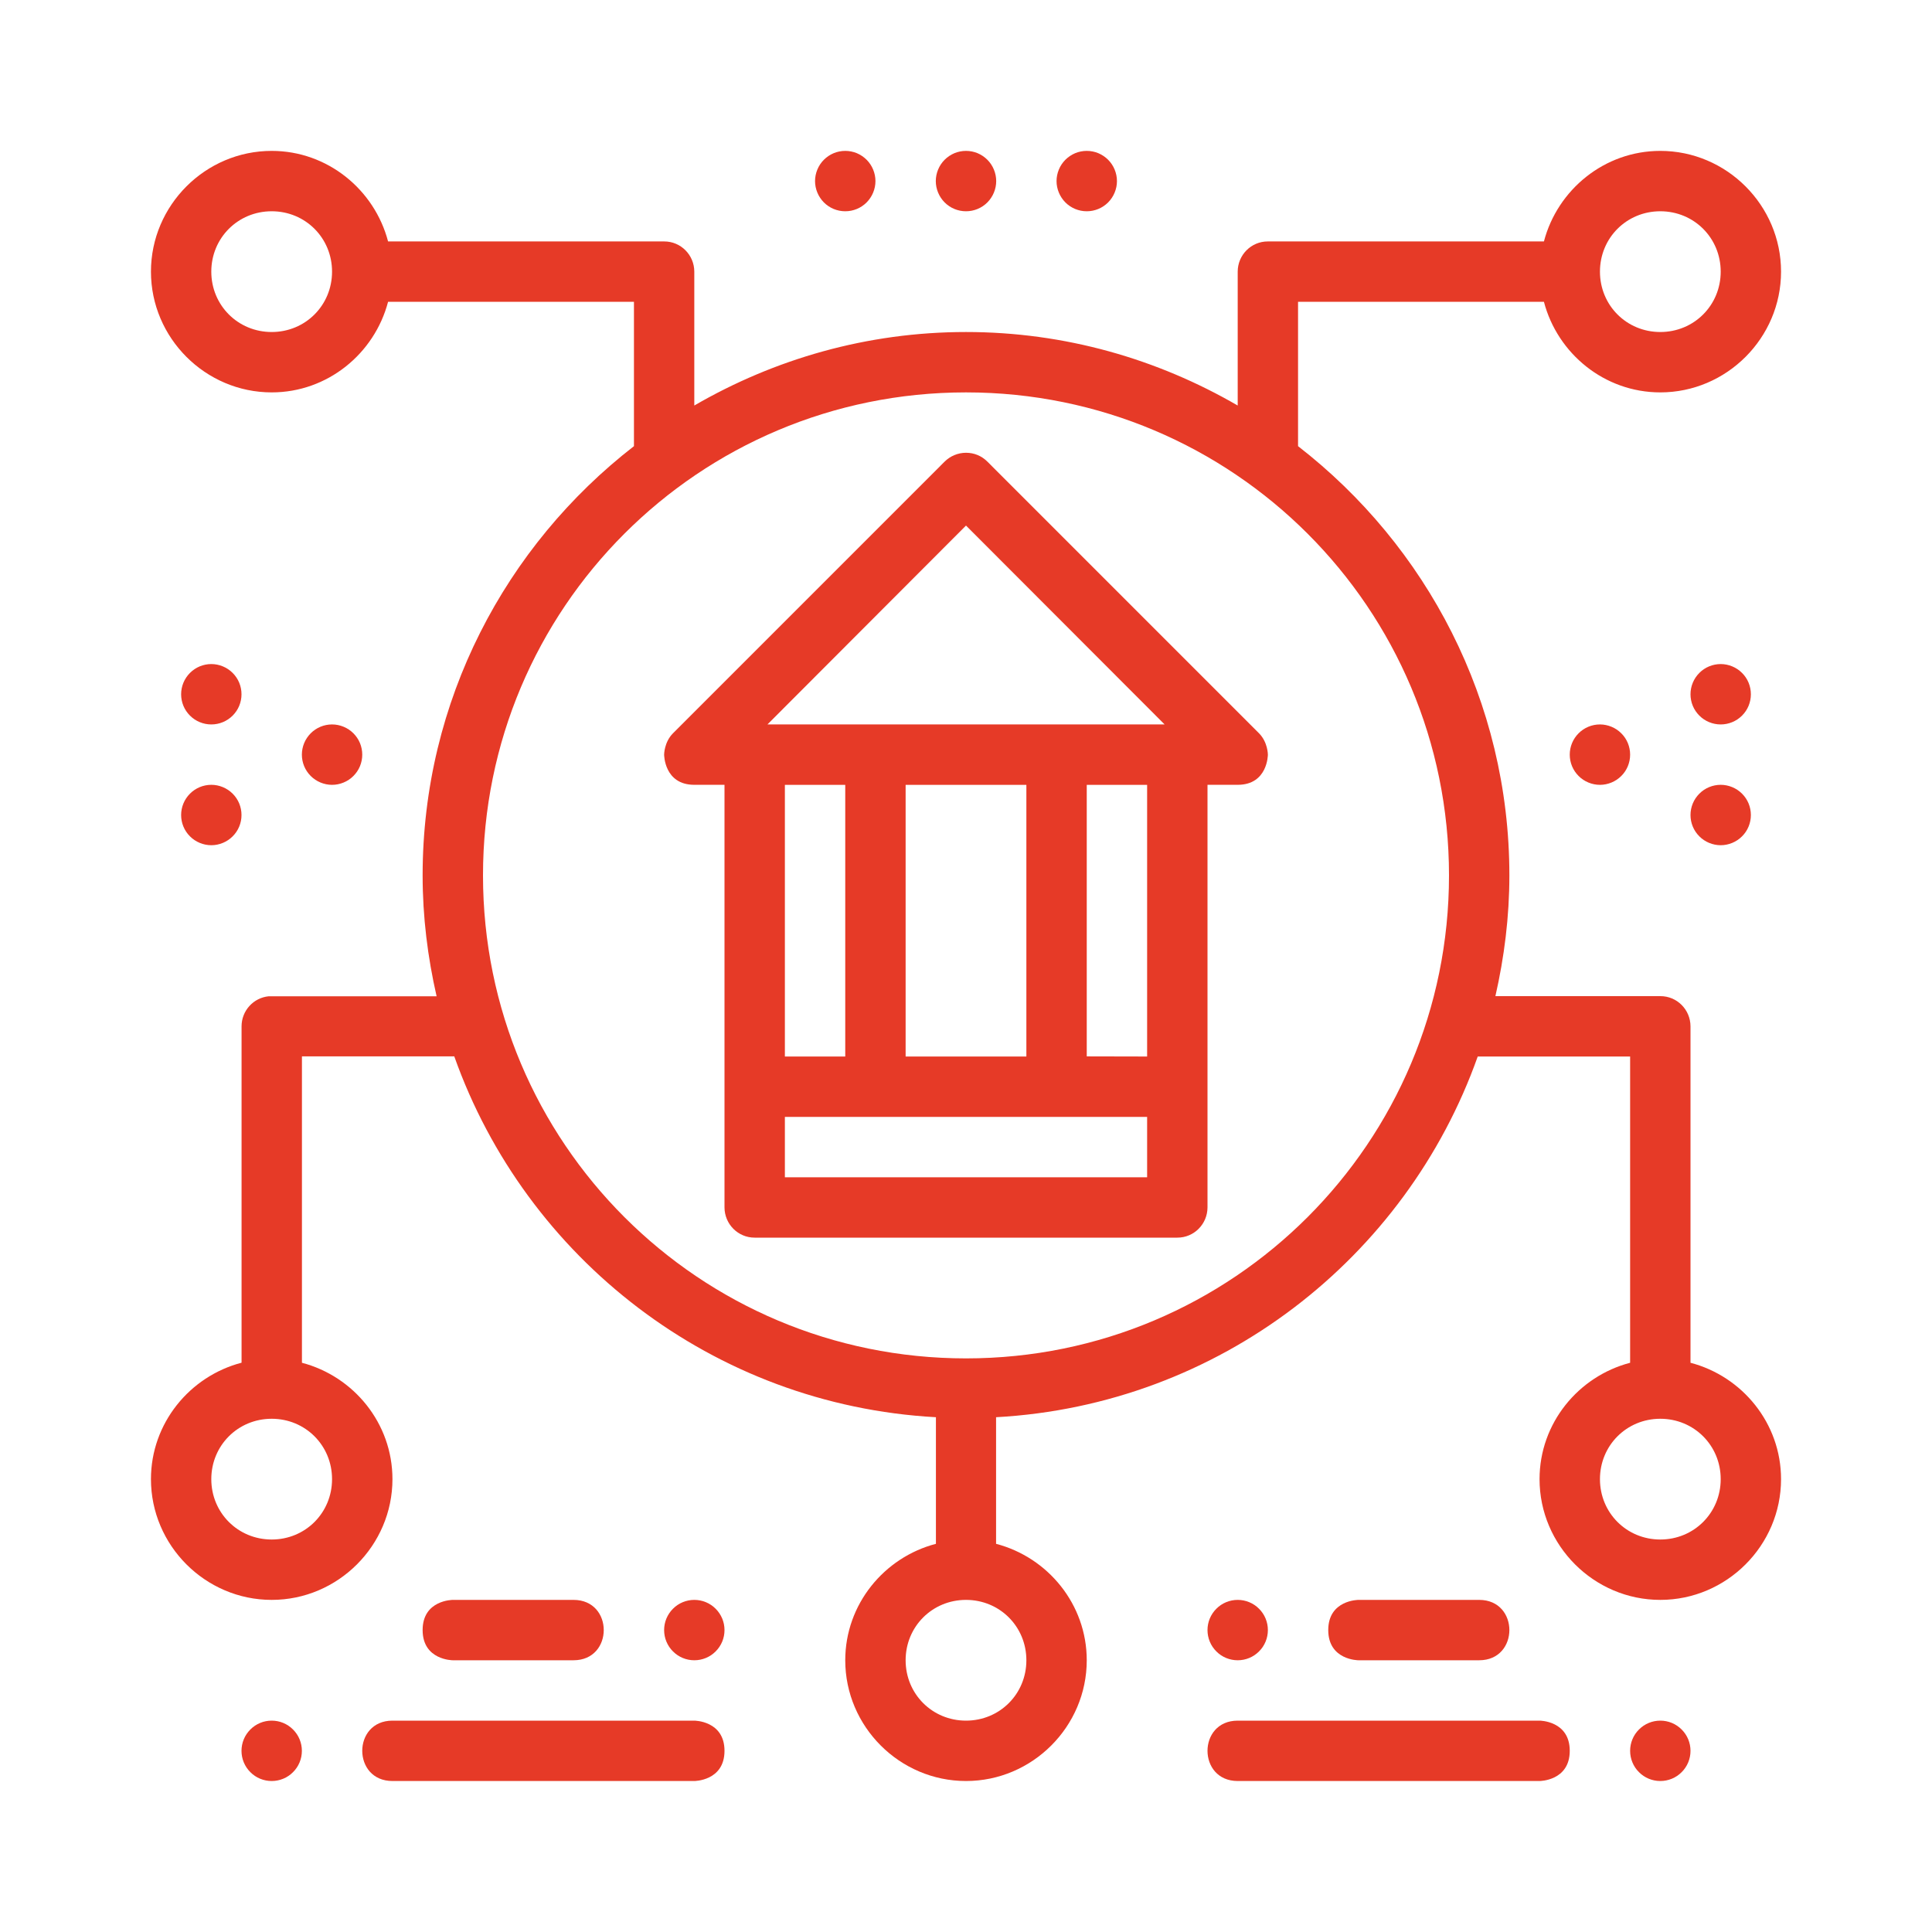
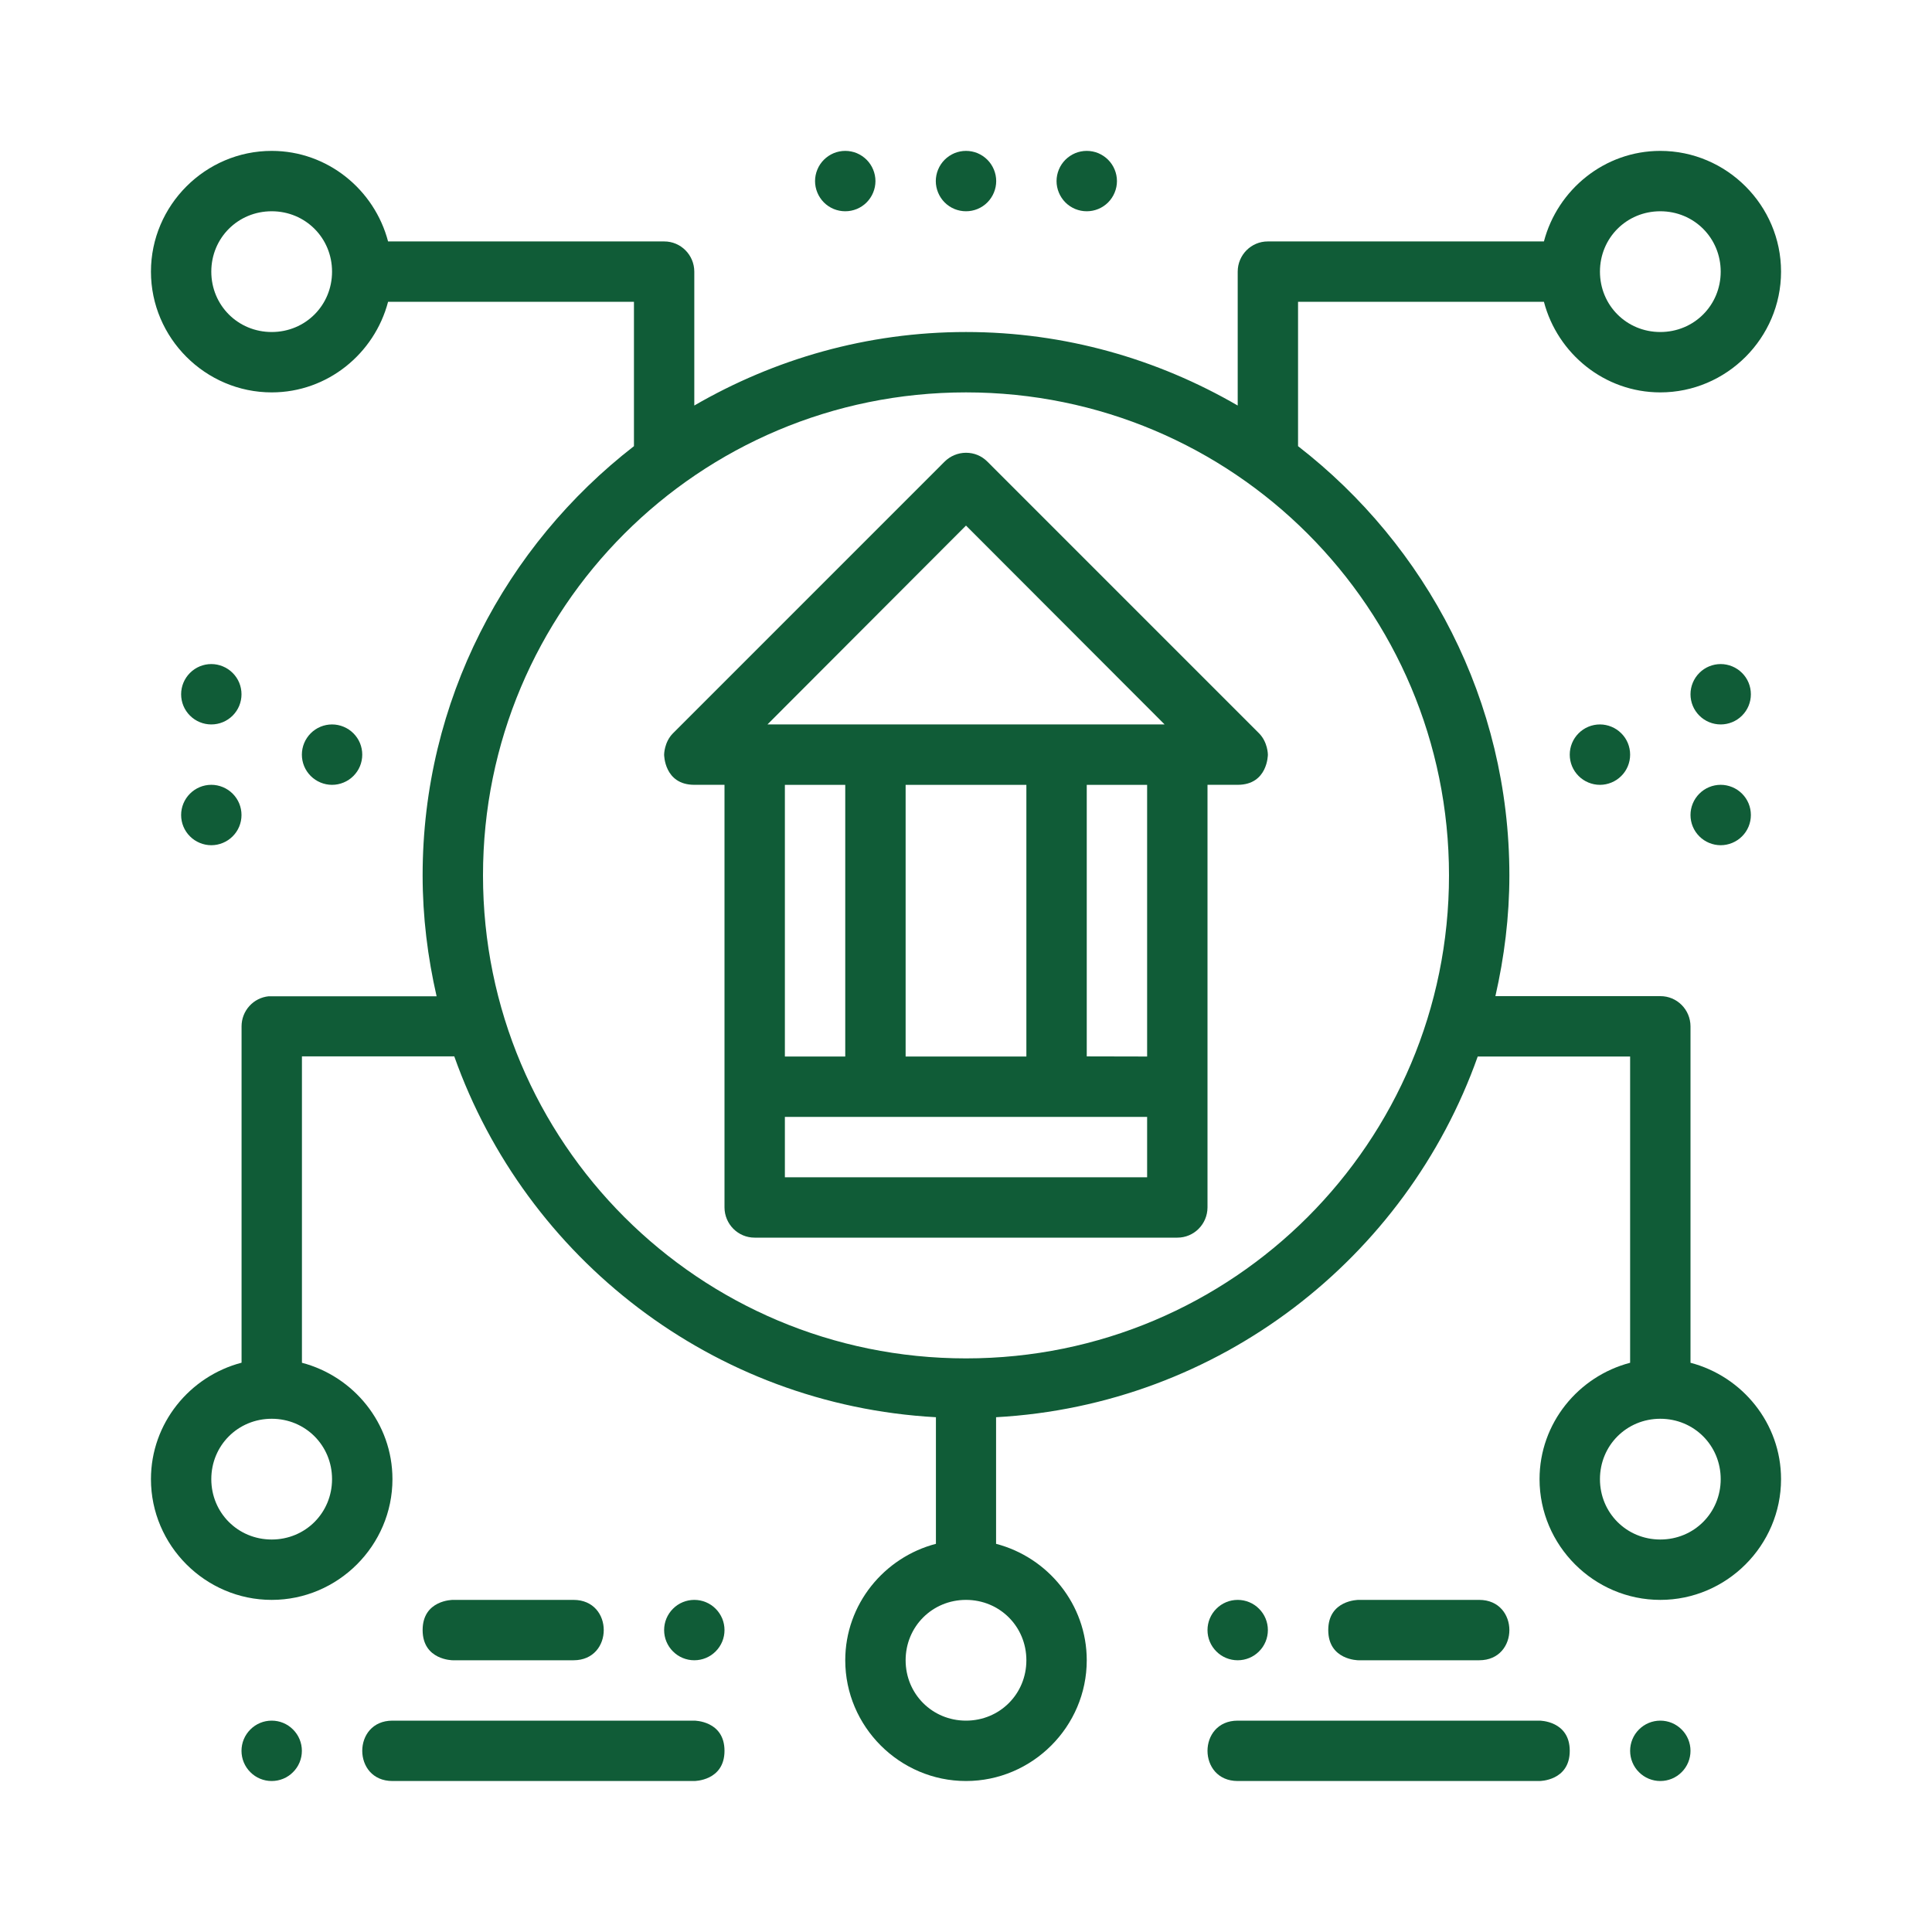
<svg xmlns="http://www.w3.org/2000/svg" width="60" height="60" viewBox="0 0 60 60" fill="none">
-   <path d="M8.438 4.686C6.378 4.686 4.688 6.376 4.688 8.436C4.688 10.496 6.378 12.186 8.438 12.186C10.172 12.186 11.63 10.982 12.052 9.373H19.688V13.856C15.703 16.945 13.125 21.763 13.125 27.186C13.125 28.478 13.283 29.731 13.559 30.94H8.436C8.406 30.938 8.376 30.938 8.346 30.94C8.114 30.963 7.9 31.071 7.744 31.244C7.588 31.416 7.502 31.641 7.502 31.873V42.32C5.892 42.741 4.688 44.201 4.688 45.936C4.688 47.996 6.378 49.686 8.438 49.686C10.498 49.686 12.188 47.996 12.188 45.936C12.188 44.202 10.985 42.744 9.377 42.322V32.807H14.108C16.33 39.073 22.14 43.632 29.066 44.013V47.945C27.456 48.365 26.25 49.825 26.25 51.561C26.25 53.621 27.94 55.311 30 55.311C32.06 55.311 33.75 53.621 33.75 51.561C33.75 49.825 32.544 48.365 30.934 47.945V44.013C37.858 43.632 43.669 39.075 45.892 32.811H50.625V42.322C49.016 42.743 47.812 44.201 47.812 45.936C47.812 47.996 49.502 49.686 51.562 49.686C53.622 49.686 55.312 47.996 55.312 45.936C55.312 44.201 54.108 42.743 52.5 42.322V31.873C52.498 31.355 52.081 30.934 51.562 30.936H46.441C46.716 29.728 46.875 28.476 46.875 27.186C46.875 21.763 44.297 16.945 40.312 13.856V9.373H47.948C48.37 10.982 49.828 12.186 51.562 12.186C53.622 12.186 55.312 10.496 55.312 8.436C55.312 6.376 53.622 4.686 51.562 4.686C49.828 4.686 48.37 5.89 47.948 7.498H39.375C38.857 7.496 38.439 7.918 38.438 8.436V12.594C35.952 11.152 33.076 10.311 30 10.311C26.924 10.311 24.048 11.152 21.562 12.594V8.436C21.561 7.918 21.143 7.496 20.625 7.498H12.052C11.63 5.89 10.172 4.686 8.438 4.686ZM8.438 6.561C9.484 6.561 10.312 7.389 10.312 8.436C10.312 9.483 9.484 10.311 8.438 10.311C7.391 10.311 6.562 9.483 6.562 8.436C6.562 7.389 7.391 6.561 8.438 6.561ZM51.562 6.561C52.609 6.561 53.438 7.389 53.438 8.436C53.438 9.483 52.609 10.311 51.562 10.311C50.516 10.311 49.688 9.483 49.688 8.436C49.688 7.389 50.516 6.561 51.562 6.561ZM30 12.186C38.295 12.186 45 18.891 45 27.186C45 35.481 38.295 42.186 30 42.186C21.705 42.186 15 35.481 15 27.186C15 18.891 21.705 12.186 30 12.186ZM8.438 44.061C9.484 44.061 10.312 44.889 10.312 45.936C10.312 46.983 9.484 47.811 8.438 47.811C7.391 47.811 6.562 46.983 6.562 45.936C6.562 44.889 7.391 44.061 8.438 44.061ZM51.562 44.061C52.609 44.061 53.438 44.889 53.438 45.936C53.438 46.983 52.609 47.811 51.562 47.811C50.516 47.811 49.688 46.983 49.688 45.936C49.688 44.889 50.516 44.061 51.562 44.061ZM30 49.686C31.047 49.686 31.875 50.514 31.875 51.561C31.875 52.608 31.047 53.436 30 53.436C28.953 53.436 28.125 52.608 28.125 51.561C28.125 50.514 28.953 49.686 30 49.686Z" fill="#E63A27" />
-   <path d="M30 14.061C29.75 14.061 29.508 14.164 29.335 14.337L20.9 22.773C20.625 23.049 20.625 23.436 20.625 23.436C20.625 23.436 20.625 24.373 21.562 24.373H22.5V37.498C22.502 38.016 22.92 38.438 23.438 38.436H36.562C37.08 38.438 37.498 38.016 37.5 37.498C37.5 33.123 37.5 28.748 37.5 24.373H38.438C39.375 24.373 39.375 23.436 39.375 23.436C39.375 23.436 39.375 23.049 39.1 22.773L30.665 14.337C30.485 14.157 30.255 14.061 30 14.061ZM30 16.322L36.167 22.497H23.835L30 16.322ZM24.375 24.374H26.25V32.811H24.375V24.374ZM28.125 24.374H31.875V32.811H28.125V24.374ZM33.75 24.374H35.625V32.811L33.75 32.807V24.374ZM24.375 34.686H35.625V36.561H24.375V34.686Z" fill="#E63A27" />
-   <path d="M30 4.686C30.123 4.686 30.245 4.71 30.359 4.757C30.473 4.805 30.576 4.874 30.663 4.961C30.75 5.048 30.819 5.151 30.866 5.265C30.913 5.379 30.938 5.501 30.938 5.624C30.938 5.747 30.913 5.869 30.866 5.982C30.819 6.096 30.75 6.199 30.663 6.287C30.576 6.374 30.473 6.443 30.359 6.49C30.245 6.537 30.123 6.561 30 6.561C29.877 6.561 29.755 6.537 29.641 6.49C29.527 6.443 29.424 6.374 29.337 6.287C29.25 6.199 29.181 6.096 29.134 5.982C29.087 5.869 29.062 5.747 29.062 5.624C29.062 5.501 29.087 5.379 29.134 5.265C29.181 5.151 29.25 5.048 29.337 4.961C29.424 4.874 29.527 4.805 29.641 4.757C29.755 4.71 29.877 4.686 30 4.686Z" fill="#E63A27" />
-   <path d="M26.25 4.686C26.373 4.686 26.495 4.71 26.609 4.757C26.723 4.805 26.826 4.874 26.913 4.961C27 5.048 27.069 5.151 27.116 5.265C27.163 5.379 27.188 5.501 27.188 5.624C27.188 5.747 27.163 5.869 27.116 5.982C27.069 6.096 27 6.199 26.913 6.287C26.826 6.374 26.723 6.443 26.609 6.49C26.495 6.537 26.373 6.561 26.25 6.561C26.127 6.561 26.005 6.537 25.891 6.49C25.777 6.443 25.674 6.374 25.587 6.287C25.5 6.199 25.431 6.096 25.384 5.982C25.337 5.869 25.312 5.747 25.312 5.624C25.312 5.501 25.337 5.379 25.384 5.265C25.431 5.151 25.5 5.048 25.587 4.961C25.674 4.874 25.777 4.805 25.891 4.757C26.005 4.71 26.127 4.686 26.25 4.686Z" fill="#E63A27" />
-   <path d="M33.75 4.686C33.873 4.686 33.995 4.71 34.109 4.757C34.222 4.805 34.326 4.874 34.413 4.961C34.5 5.048 34.569 5.151 34.616 5.265C34.663 5.379 34.688 5.501 34.688 5.624C34.688 5.747 34.663 5.869 34.616 5.982C34.569 6.096 34.5 6.199 34.413 6.287C34.326 6.374 34.222 6.443 34.109 6.49C33.995 6.537 33.873 6.561 33.75 6.561C33.627 6.561 33.505 6.537 33.391 6.49C33.278 6.443 33.174 6.374 33.087 6.287C33 6.199 32.931 6.096 32.884 5.982C32.837 5.869 32.812 5.747 32.812 5.624C32.812 5.501 32.837 5.379 32.884 5.265C32.931 5.151 33 5.048 33.087 4.961C33.174 4.874 33.278 4.805 33.391 4.757C33.505 4.71 33.627 4.686 33.75 4.686Z" fill="#E63A27" />
-   <path d="M50.625 54.373C50.625 54.497 50.649 54.619 50.696 54.732C50.743 54.846 50.812 54.95 50.9 55.036C50.987 55.124 51.09 55.193 51.204 55.24C51.318 55.287 51.439 55.311 51.562 55.311C51.686 55.311 51.807 55.287 51.921 55.24C52.035 55.193 52.138 55.124 52.225 55.036C52.312 54.95 52.382 54.846 52.429 54.732C52.476 54.619 52.5 54.497 52.5 54.373C52.5 54.25 52.476 54.129 52.429 54.015C52.382 53.901 52.312 53.798 52.225 53.711C52.138 53.624 52.035 53.554 51.921 53.507C51.807 53.46 51.686 53.436 51.562 53.436C51.439 53.436 51.318 53.46 51.204 53.507C51.09 53.554 50.987 53.624 50.9 53.711C50.812 53.798 50.743 53.901 50.696 54.015C50.649 54.129 50.625 54.25 50.625 54.373Z" fill="#E63A27" />
-   <path d="M48.75 54.373C48.75 55.311 47.812 55.311 47.812 55.311H38.438C37.812 55.311 37.5 54.842 37.5 54.373C37.5 53.905 37.812 53.436 38.438 53.436H47.812C47.812 53.436 48.75 53.436 48.75 54.373Z" fill="#E63A27" />
-   <path d="M39.375 50.623C39.375 50.747 39.351 50.869 39.304 50.982C39.257 51.096 39.188 51.2 39.1 51.286C39.013 51.374 38.91 51.443 38.796 51.49C38.683 51.537 38.561 51.561 38.438 51.561C38.314 51.561 38.193 51.537 38.079 51.49C37.965 51.443 37.862 51.374 37.775 51.286C37.688 51.2 37.618 51.096 37.571 50.982C37.524 50.869 37.5 50.747 37.5 50.623C37.5 50.5 37.524 50.379 37.571 50.265C37.618 50.151 37.688 50.048 37.775 49.961C37.862 49.873 37.965 49.804 38.079 49.757C38.193 49.71 38.314 49.686 38.438 49.686C38.561 49.686 38.683 49.71 38.796 49.757C38.91 49.804 39.013 49.873 39.1 49.961C39.188 50.048 39.257 50.151 39.304 50.265C39.351 50.379 39.375 50.5 39.375 50.623Z" fill="#E63A27" />
-   <path d="M41.25 50.623C41.25 51.561 42.188 51.561 42.188 51.561H45.938C46.563 51.561 46.875 51.092 46.875 50.623C46.875 50.155 46.562 49.686 45.938 49.686H42.188C42.188 49.686 41.25 49.686 41.25 50.623Z" fill="#E63A27" />
-   <path d="M7.5 54.373C7.5 54.497 7.524 54.619 7.571 54.732C7.618 54.846 7.688 54.95 7.775 55.036C7.862 55.124 7.965 55.193 8.079 55.24C8.192 55.287 8.314 55.311 8.437 55.311C8.561 55.311 8.683 55.287 8.796 55.24C8.91 55.193 9.013 55.124 9.1 55.036C9.187 54.95 9.257 54.846 9.304 54.732C9.351 54.619 9.375 54.497 9.375 54.373C9.375 54.25 9.351 54.129 9.304 54.015C9.257 53.901 9.187 53.798 9.1 53.711C9.013 53.624 8.91 53.554 8.796 53.507C8.683 53.46 8.561 53.436 8.437 53.436C8.314 53.436 8.192 53.46 8.079 53.507C7.965 53.554 7.862 53.624 7.775 53.711C7.688 53.798 7.618 53.901 7.571 54.015C7.524 54.129 7.5 54.25 7.5 54.373Z" fill="#E63A27" />
-   <path d="M22.5 54.373C22.5 55.311 21.562 55.311 21.562 55.311H12.188C11.562 55.311 11.25 54.842 11.25 54.373C11.25 53.905 11.562 53.436 12.188 53.436H21.562C21.562 53.436 22.5 53.436 22.5 54.373Z" fill="#E63A27" />
-   <path d="M22.5 50.623C22.5 50.747 22.476 50.869 22.429 50.982C22.381 51.096 22.312 51.2 22.225 51.286C22.138 51.374 22.035 51.443 21.921 51.49C21.808 51.537 21.686 51.561 21.562 51.561C21.439 51.561 21.317 51.537 21.204 51.49C21.09 51.443 20.987 51.374 20.9 51.286C20.812 51.2 20.744 51.096 20.696 50.982C20.649 50.869 20.625 50.747 20.625 50.623C20.625 50.5 20.649 50.379 20.696 50.265C20.744 50.151 20.812 50.048 20.9 49.961C20.987 49.873 21.09 49.804 21.204 49.757C21.317 49.71 21.439 49.686 21.562 49.686C21.686 49.686 21.808 49.71 21.921 49.757C22.035 49.804 22.138 49.873 22.225 49.961C22.312 50.048 22.381 50.151 22.429 50.265C22.476 50.379 22.5 50.5 22.5 50.623Z" fill="#E63A27" />
-   <path d="M13.125 50.623C13.125 51.561 14.062 51.561 14.062 51.561H17.812C18.438 51.561 18.75 51.092 18.75 50.623C18.75 50.155 18.438 49.686 17.812 49.686H14.062C14.062 49.686 13.125 49.686 13.125 50.623Z" fill="#E63A27" />
-   <path d="M10.312 22.498C10.436 22.498 10.557 22.523 10.671 22.57C10.785 22.617 10.888 22.686 10.975 22.773C11.062 22.86 11.132 22.963 11.179 23.077C11.226 23.191 11.25 23.313 11.25 23.436C11.25 23.559 11.226 23.681 11.179 23.795C11.132 23.909 11.062 24.012 10.975 24.099C10.888 24.186 10.785 24.255 10.671 24.302C10.557 24.349 10.436 24.374 10.312 24.374C10.189 24.374 10.068 24.349 9.954 24.302C9.84 24.255 9.737 24.186 9.65 24.099C9.563 24.012 9.493 23.909 9.446 23.795C9.399 23.681 9.375 23.559 9.375 23.436C9.375 23.187 9.474 22.949 9.65 22.773C9.825 22.597 10.064 22.498 10.312 22.498Z" fill="#E63A27" />
-   <path d="M6.562 20.623C6.686 20.623 6.808 20.648 6.921 20.695C7.035 20.742 7.138 20.811 7.225 20.898C7.312 20.985 7.382 21.088 7.429 21.202C7.476 21.316 7.5 21.438 7.5 21.561C7.5 21.684 7.476 21.806 7.429 21.92C7.382 22.034 7.312 22.137 7.225 22.224C7.138 22.311 7.035 22.38 6.921 22.427C6.808 22.474 6.686 22.498 6.562 22.498C6.439 22.498 6.317 22.474 6.204 22.427C6.09 22.38 5.987 22.311 5.9 22.224C5.813 22.137 5.743 22.034 5.696 21.92C5.649 21.806 5.625 21.684 5.625 21.561C5.625 21.312 5.724 21.074 5.9 20.898C6.075 20.722 6.314 20.623 6.562 20.623Z" fill="#E63A27" />
-   <path d="M53.438 24.373C53.561 24.373 53.682 24.398 53.796 24.445C53.91 24.492 54.013 24.561 54.1 24.648C54.188 24.735 54.257 24.838 54.304 24.952C54.351 25.066 54.375 25.188 54.375 25.311C54.375 25.434 54.351 25.556 54.304 25.67C54.257 25.784 54.188 25.887 54.1 25.974C54.013 26.061 53.91 26.13 53.796 26.177C53.682 26.224 53.561 26.249 53.438 26.249C53.314 26.249 53.193 26.224 53.079 26.177C52.965 26.13 52.862 26.061 52.775 25.974C52.688 25.887 52.618 25.784 52.571 25.67C52.524 25.556 52.5 25.434 52.5 25.311C52.5 25.062 52.599 24.824 52.775 24.648C52.95 24.472 53.189 24.373 53.438 24.373Z" fill="#E63A27" />
-   <path d="M49.688 22.498C49.811 22.498 49.932 22.523 50.046 22.57C50.16 22.617 50.263 22.686 50.35 22.773C50.438 22.86 50.507 22.963 50.554 23.077C50.601 23.191 50.625 23.313 50.625 23.436C50.625 23.559 50.601 23.681 50.554 23.795C50.507 23.909 50.438 24.012 50.35 24.099C50.263 24.186 50.16 24.255 50.046 24.302C49.932 24.349 49.811 24.374 49.688 24.374C49.564 24.374 49.443 24.349 49.329 24.302C49.215 24.255 49.112 24.186 49.025 24.099C48.938 24.012 48.868 23.909 48.821 23.795C48.774 23.681 48.75 23.559 48.75 23.436C48.75 23.187 48.849 22.949 49.025 22.773C49.2 22.597 49.439 22.498 49.688 22.498Z" fill="#E63A27" />
-   <path d="M6.562 24.373C6.686 24.373 6.808 24.398 6.921 24.445C7.035 24.492 7.138 24.561 7.225 24.648C7.312 24.735 7.382 24.838 7.429 24.952C7.476 25.066 7.5 25.188 7.5 25.311C7.5 25.434 7.476 25.556 7.429 25.67C7.382 25.784 7.312 25.887 7.225 25.974C7.138 26.061 7.035 26.13 6.921 26.177C6.808 26.224 6.686 26.249 6.562 26.249C6.439 26.249 6.317 26.224 6.204 26.177C6.09 26.13 5.987 26.061 5.9 25.974C5.813 25.887 5.743 25.784 5.696 25.67C5.649 25.556 5.625 25.434 5.625 25.311C5.625 25.062 5.724 24.824 5.9 24.648C6.075 24.472 6.314 24.373 6.562 24.373Z" fill="#E63A27" />
-   <path d="M53.438 20.623C53.561 20.623 53.682 20.648 53.796 20.695C53.91 20.742 54.013 20.811 54.1 20.898C54.188 20.985 54.257 21.088 54.304 21.202C54.351 21.316 54.375 21.438 54.375 21.561C54.375 21.684 54.351 21.806 54.304 21.92C54.257 22.034 54.188 22.137 54.1 22.224C54.013 22.311 53.91 22.38 53.796 22.427C53.682 22.474 53.561 22.498 53.438 22.498C53.314 22.498 53.193 22.474 53.079 22.427C52.965 22.38 52.862 22.311 52.775 22.224C52.688 22.137 52.618 22.034 52.571 21.92C52.524 21.806 52.5 21.684 52.5 21.561C52.5 21.312 52.599 21.074 52.775 20.898C52.95 20.722 53.189 20.623 53.438 20.623Z" fill="#E63A27" />
+   <path d="M8.438 4.686C6.378 4.686 4.688 6.376 4.688 8.436C4.688 10.496 6.378 12.186 8.438 12.186C10.172 12.186 11.63 10.982 12.052 9.373H19.688V13.856C15.703 16.945 13.125 21.763 13.125 27.186C13.125 28.478 13.283 29.731 13.559 30.94H8.436C8.406 30.938 8.376 30.938 8.346 30.94C8.114 30.963 7.9 31.071 7.744 31.244C7.588 31.416 7.502 31.641 7.502 31.873V42.32C5.892 42.741 4.688 44.201 4.688 45.936C4.688 47.996 6.378 49.686 8.438 49.686C10.498 49.686 12.188 47.996 12.188 45.936C12.188 44.202 10.985 42.744 9.377 42.322V32.807H14.108C16.33 39.073 22.14 43.632 29.066 44.013V47.945C27.456 48.365 26.25 49.825 26.25 51.561C26.25 53.621 27.94 55.311 30 55.311C32.06 55.311 33.75 53.621 33.75 51.561C33.75 49.825 32.544 48.365 30.934 47.945V44.013C37.858 43.632 43.669 39.075 45.892 32.811H50.625V42.322C49.016 42.743 47.812 44.201 47.812 45.936C47.812 47.996 49.502 49.686 51.562 49.686C53.622 49.686 55.312 47.996 55.312 45.936C55.312 44.201 54.108 42.743 52.5 42.322V31.873C52.498 31.355 52.081 30.934 51.562 30.936H46.441C46.716 29.728 46.875 28.476 46.875 27.186C46.875 21.763 44.297 16.945 40.312 13.856V9.373H47.948C48.37 10.982 49.828 12.186 51.562 12.186C53.622 12.186 55.312 10.496 55.312 8.436C55.312 6.376 53.622 4.686 51.562 4.686C49.828 4.686 48.37 5.89 47.948 7.498H39.375C38.857 7.496 38.439 7.918 38.438 8.436V12.594C35.952 11.152 33.076 10.311 30 10.311C26.924 10.311 24.048 11.152 21.562 12.594V8.436C21.561 7.918 21.143 7.496 20.625 7.498H12.052C11.63 5.89 10.172 4.686 8.438 4.686ZM8.438 6.561C9.484 6.561 10.312 7.389 10.312 8.436C10.312 9.483 9.484 10.311 8.438 10.311C7.391 10.311 6.562 9.483 6.562 8.436C6.562 7.389 7.391 6.561 8.438 6.561ZM51.562 6.561C52.609 6.561 53.438 7.389 53.438 8.436C53.438 9.483 52.609 10.311 51.562 10.311C50.516 10.311 49.688 9.483 49.688 8.436C49.688 7.389 50.516 6.561 51.562 6.561ZM30 12.186C38.295 12.186 45 18.891 45 27.186C45 35.481 38.295 42.186 30 42.186C21.705 42.186 15 35.481 15 27.186C15 18.891 21.705 12.186 30 12.186ZM8.438 44.061C9.484 44.061 10.312 44.889 10.312 45.936C10.312 46.983 9.484 47.811 8.438 47.811C7.391 47.811 6.562 46.983 6.562 45.936C6.562 44.889 7.391 44.061 8.438 44.061ZM51.562 44.061C52.609 44.061 53.438 44.889 53.438 45.936C53.438 46.983 52.609 47.811 51.562 47.811C50.516 47.811 49.688 46.983 49.688 45.936C49.688 44.889 50.516 44.061 51.562 44.061ZM30 49.686C31.047 49.686 31.875 50.514 31.875 51.561C31.875 52.608 31.047 53.436 30 53.436C28.953 53.436 28.125 52.608 28.125 51.561C28.125 50.514 28.953 49.686 30 49.686Z" fill="#105C37" />
+   <path d="M30 14.061C29.75 14.061 29.508 14.164 29.335 14.337L20.9 22.773C20.625 23.049 20.625 23.436 20.625 23.436C20.625 23.436 20.625 24.373 21.562 24.373H22.5V37.498C22.502 38.016 22.92 38.438 23.438 38.436H36.562C37.08 38.438 37.498 38.016 37.5 37.498C37.5 33.123 37.5 28.748 37.5 24.373H38.438C39.375 24.373 39.375 23.436 39.375 23.436C39.375 23.436 39.375 23.049 39.1 22.773L30.665 14.337C30.485 14.157 30.255 14.061 30 14.061ZM30 16.322L36.167 22.497H23.835L30 16.322ZM24.375 24.374H26.25V32.811H24.375V24.374ZM28.125 24.374H31.875V32.811H28.125V24.374ZM33.75 24.374H35.625V32.811L33.75 32.807V24.374ZM24.375 34.686H35.625V36.561H24.375V34.686Z" fill="#105C37" />
+   <path d="M30 4.686C30.123 4.686 30.245 4.71 30.359 4.757C30.473 4.805 30.576 4.874 30.663 4.961C30.75 5.048 30.819 5.151 30.866 5.265C30.913 5.379 30.938 5.501 30.938 5.624C30.938 5.747 30.913 5.869 30.866 5.982C30.819 6.096 30.75 6.199 30.663 6.287C30.576 6.374 30.473 6.443 30.359 6.49C30.245 6.537 30.123 6.561 30 6.561C29.877 6.561 29.755 6.537 29.641 6.49C29.527 6.443 29.424 6.374 29.337 6.287C29.25 6.199 29.181 6.096 29.134 5.982C29.087 5.869 29.062 5.747 29.062 5.624C29.062 5.501 29.087 5.379 29.134 5.265C29.181 5.151 29.25 5.048 29.337 4.961C29.424 4.874 29.527 4.805 29.641 4.757C29.755 4.71 29.877 4.686 30 4.686Z" fill="#105C37" />
+   <path d="M26.25 4.686C26.373 4.686 26.495 4.71 26.609 4.757C26.723 4.805 26.826 4.874 26.913 4.961C27 5.048 27.069 5.151 27.116 5.265C27.163 5.379 27.188 5.501 27.188 5.624C27.188 5.747 27.163 5.869 27.116 5.982C27.069 6.096 27 6.199 26.913 6.287C26.826 6.374 26.723 6.443 26.609 6.49C26.495 6.537 26.373 6.561 26.25 6.561C26.127 6.561 26.005 6.537 25.891 6.49C25.777 6.443 25.674 6.374 25.587 6.287C25.5 6.199 25.431 6.096 25.384 5.982C25.337 5.869 25.312 5.747 25.312 5.624C25.312 5.501 25.337 5.379 25.384 5.265C25.431 5.151 25.5 5.048 25.587 4.961C25.674 4.874 25.777 4.805 25.891 4.757C26.005 4.71 26.127 4.686 26.25 4.686Z" fill="#105C37" />
+   <path d="M33.75 4.686C33.873 4.686 33.995 4.71 34.109 4.757C34.222 4.805 34.326 4.874 34.413 4.961C34.5 5.048 34.569 5.151 34.616 5.265C34.663 5.379 34.688 5.501 34.688 5.624C34.688 5.747 34.663 5.869 34.616 5.982C34.569 6.096 34.5 6.199 34.413 6.287C34.326 6.374 34.222 6.443 34.109 6.49C33.995 6.537 33.873 6.561 33.75 6.561C33.627 6.561 33.505 6.537 33.391 6.49C33.278 6.443 33.174 6.374 33.087 6.287C33 6.199 32.931 6.096 32.884 5.982C32.837 5.869 32.812 5.747 32.812 5.624C32.812 5.501 32.837 5.379 32.884 5.265C32.931 5.151 33 5.048 33.087 4.961C33.174 4.874 33.278 4.805 33.391 4.757C33.505 4.71 33.627 4.686 33.75 4.686Z" fill="#105C37" />
+   <path d="M50.625 54.373C50.625 54.497 50.649 54.619 50.696 54.732C50.743 54.846 50.812 54.95 50.9 55.036C50.987 55.124 51.09 55.193 51.204 55.24C51.318 55.287 51.439 55.311 51.562 55.311C51.686 55.311 51.807 55.287 51.921 55.24C52.035 55.193 52.138 55.124 52.225 55.036C52.312 54.95 52.382 54.846 52.429 54.732C52.476 54.619 52.5 54.497 52.5 54.373C52.5 54.25 52.476 54.129 52.429 54.015C52.382 53.901 52.312 53.798 52.225 53.711C52.138 53.624 52.035 53.554 51.921 53.507C51.807 53.46 51.686 53.436 51.562 53.436C51.439 53.436 51.318 53.46 51.204 53.507C51.09 53.554 50.987 53.624 50.9 53.711C50.812 53.798 50.743 53.901 50.696 54.015C50.649 54.129 50.625 54.25 50.625 54.373Z" fill="#105C37" />
+   <path d="M48.75 54.373C48.75 55.311 47.812 55.311 47.812 55.311H38.438C37.812 55.311 37.5 54.842 37.5 54.373C37.5 53.905 37.812 53.436 38.438 53.436H47.812C47.812 53.436 48.75 53.436 48.75 54.373Z" fill="#105C37" />
+   <path d="M39.375 50.623C39.375 50.747 39.351 50.869 39.304 50.982C39.257 51.096 39.188 51.2 39.1 51.286C39.013 51.374 38.91 51.443 38.796 51.49C38.683 51.537 38.561 51.561 38.438 51.561C38.314 51.561 38.193 51.537 38.079 51.49C37.965 51.443 37.862 51.374 37.775 51.286C37.688 51.2 37.618 51.096 37.571 50.982C37.524 50.869 37.5 50.747 37.5 50.623C37.5 50.5 37.524 50.379 37.571 50.265C37.618 50.151 37.688 50.048 37.775 49.961C37.862 49.873 37.965 49.804 38.079 49.757C38.193 49.71 38.314 49.686 38.438 49.686C38.561 49.686 38.683 49.71 38.796 49.757C38.91 49.804 39.013 49.873 39.1 49.961C39.188 50.048 39.257 50.151 39.304 50.265C39.351 50.379 39.375 50.5 39.375 50.623Z" fill="#105C37" />
+   <path d="M41.25 50.623C41.25 51.561 42.188 51.561 42.188 51.561H45.938C46.563 51.561 46.875 51.092 46.875 50.623C46.875 50.155 46.562 49.686 45.938 49.686H42.188C42.188 49.686 41.25 49.686 41.25 50.623Z" fill="#105C37" />
+   <path d="M7.5 54.373C7.5 54.497 7.524 54.619 7.571 54.732C7.618 54.846 7.688 54.95 7.775 55.036C7.862 55.124 7.965 55.193 8.079 55.24C8.192 55.287 8.314 55.311 8.437 55.311C8.561 55.311 8.683 55.287 8.796 55.24C8.91 55.193 9.013 55.124 9.1 55.036C9.187 54.95 9.257 54.846 9.304 54.732C9.351 54.619 9.375 54.497 9.375 54.373C9.375 54.25 9.351 54.129 9.304 54.015C9.257 53.901 9.187 53.798 9.1 53.711C9.013 53.624 8.91 53.554 8.796 53.507C8.683 53.46 8.561 53.436 8.437 53.436C8.314 53.436 8.192 53.46 8.079 53.507C7.965 53.554 7.862 53.624 7.775 53.711C7.688 53.798 7.618 53.901 7.571 54.015C7.524 54.129 7.5 54.25 7.5 54.373Z" fill="#105C37" />
+   <path d="M22.5 54.373C22.5 55.311 21.562 55.311 21.562 55.311H12.188C11.562 55.311 11.25 54.842 11.25 54.373C11.25 53.905 11.562 53.436 12.188 53.436H21.562C21.562 53.436 22.5 53.436 22.5 54.373Z" fill="#105C37" />
+   <path d="M22.5 50.623C22.5 50.747 22.476 50.869 22.429 50.982C22.381 51.096 22.312 51.2 22.225 51.286C22.138 51.374 22.035 51.443 21.921 51.49C21.808 51.537 21.686 51.561 21.562 51.561C21.439 51.561 21.317 51.537 21.204 51.49C21.09 51.443 20.987 51.374 20.9 51.286C20.812 51.2 20.744 51.096 20.696 50.982C20.649 50.869 20.625 50.747 20.625 50.623C20.625 50.5 20.649 50.379 20.696 50.265C20.744 50.151 20.812 50.048 20.9 49.961C20.987 49.873 21.09 49.804 21.204 49.757C21.317 49.71 21.439 49.686 21.562 49.686C21.686 49.686 21.808 49.71 21.921 49.757C22.035 49.804 22.138 49.873 22.225 49.961C22.312 50.048 22.381 50.151 22.429 50.265C22.476 50.379 22.5 50.5 22.5 50.623Z" fill="#105C37" />
+   <path d="M13.125 50.623C13.125 51.561 14.062 51.561 14.062 51.561H17.812C18.438 51.561 18.75 51.092 18.75 50.623C18.75 50.155 18.438 49.686 17.812 49.686H14.062C14.062 49.686 13.125 49.686 13.125 50.623Z" fill="#105C37" />
+   <path d="M10.312 22.498C10.436 22.498 10.557 22.523 10.671 22.57C10.785 22.617 10.888 22.686 10.975 22.773C11.062 22.86 11.132 22.963 11.179 23.077C11.226 23.191 11.25 23.313 11.25 23.436C11.25 23.559 11.226 23.681 11.179 23.795C11.132 23.909 11.062 24.012 10.975 24.099C10.888 24.186 10.785 24.255 10.671 24.302C10.557 24.349 10.436 24.374 10.312 24.374C10.189 24.374 10.068 24.349 9.954 24.302C9.84 24.255 9.737 24.186 9.65 24.099C9.563 24.012 9.493 23.909 9.446 23.795C9.399 23.681 9.375 23.559 9.375 23.436C9.375 23.187 9.474 22.949 9.65 22.773C9.825 22.597 10.064 22.498 10.312 22.498Z" fill="#105C37" />
+   <path d="M6.562 20.623C6.686 20.623 6.808 20.648 6.921 20.695C7.035 20.742 7.138 20.811 7.225 20.898C7.312 20.985 7.382 21.088 7.429 21.202C7.476 21.316 7.5 21.438 7.5 21.561C7.5 21.684 7.476 21.806 7.429 21.92C7.382 22.034 7.312 22.137 7.225 22.224C7.138 22.311 7.035 22.38 6.921 22.427C6.808 22.474 6.686 22.498 6.562 22.498C6.439 22.498 6.317 22.474 6.204 22.427C6.09 22.38 5.987 22.311 5.9 22.224C5.813 22.137 5.743 22.034 5.696 21.92C5.649 21.806 5.625 21.684 5.625 21.561C5.625 21.312 5.724 21.074 5.9 20.898C6.075 20.722 6.314 20.623 6.562 20.623Z" fill="#105C37" />
+   <path d="M53.438 24.373C53.561 24.373 53.682 24.398 53.796 24.445C53.91 24.492 54.013 24.561 54.1 24.648C54.188 24.735 54.257 24.838 54.304 24.952C54.351 25.066 54.375 25.188 54.375 25.311C54.375 25.434 54.351 25.556 54.304 25.67C54.257 25.784 54.188 25.887 54.1 25.974C54.013 26.061 53.91 26.13 53.796 26.177C53.682 26.224 53.561 26.249 53.438 26.249C53.314 26.249 53.193 26.224 53.079 26.177C52.965 26.13 52.862 26.061 52.775 25.974C52.688 25.887 52.618 25.784 52.571 25.67C52.524 25.556 52.5 25.434 52.5 25.311C52.5 25.062 52.599 24.824 52.775 24.648C52.95 24.472 53.189 24.373 53.438 24.373Z" fill="#105C37" />
+   <path d="M49.688 22.498C49.811 22.498 49.932 22.523 50.046 22.57C50.16 22.617 50.263 22.686 50.35 22.773C50.438 22.86 50.507 22.963 50.554 23.077C50.601 23.191 50.625 23.313 50.625 23.436C50.625 23.559 50.601 23.681 50.554 23.795C50.507 23.909 50.438 24.012 50.35 24.099C50.263 24.186 50.16 24.255 50.046 24.302C49.932 24.349 49.811 24.374 49.688 24.374C49.564 24.374 49.443 24.349 49.329 24.302C49.215 24.255 49.112 24.186 49.025 24.099C48.938 24.012 48.868 23.909 48.821 23.795C48.774 23.681 48.75 23.559 48.75 23.436C48.75 23.187 48.849 22.949 49.025 22.773C49.2 22.597 49.439 22.498 49.688 22.498Z" fill="#105C37" />
+   <path d="M6.562 24.373C6.686 24.373 6.808 24.398 6.921 24.445C7.035 24.492 7.138 24.561 7.225 24.648C7.312 24.735 7.382 24.838 7.429 24.952C7.476 25.066 7.5 25.188 7.5 25.311C7.5 25.434 7.476 25.556 7.429 25.67C7.382 25.784 7.312 25.887 7.225 25.974C7.138 26.061 7.035 26.13 6.921 26.177C6.808 26.224 6.686 26.249 6.562 26.249C6.439 26.249 6.317 26.224 6.204 26.177C6.09 26.13 5.987 26.061 5.9 25.974C5.813 25.887 5.743 25.784 5.696 25.67C5.649 25.556 5.625 25.434 5.625 25.311C5.625 25.062 5.724 24.824 5.9 24.648C6.075 24.472 6.314 24.373 6.562 24.373Z" fill="#105C37" />
+   <path d="M53.438 20.623C53.561 20.623 53.682 20.648 53.796 20.695C53.91 20.742 54.013 20.811 54.1 20.898C54.188 20.985 54.257 21.088 54.304 21.202C54.351 21.316 54.375 21.438 54.375 21.561C54.375 21.684 54.351 21.806 54.304 21.92C54.257 22.034 54.188 22.137 54.1 22.224C54.013 22.311 53.91 22.38 53.796 22.427C53.682 22.474 53.561 22.498 53.438 22.498C53.314 22.498 53.193 22.474 53.079 22.427C52.965 22.38 52.862 22.311 52.775 22.224C52.688 22.137 52.618 22.034 52.571 21.92C52.524 21.806 52.5 21.684 52.5 21.561C52.5 21.312 52.599 21.074 52.775 20.898C52.95 20.722 53.189 20.623 53.438 20.623Z" fill="#105C37" />
</svg>
